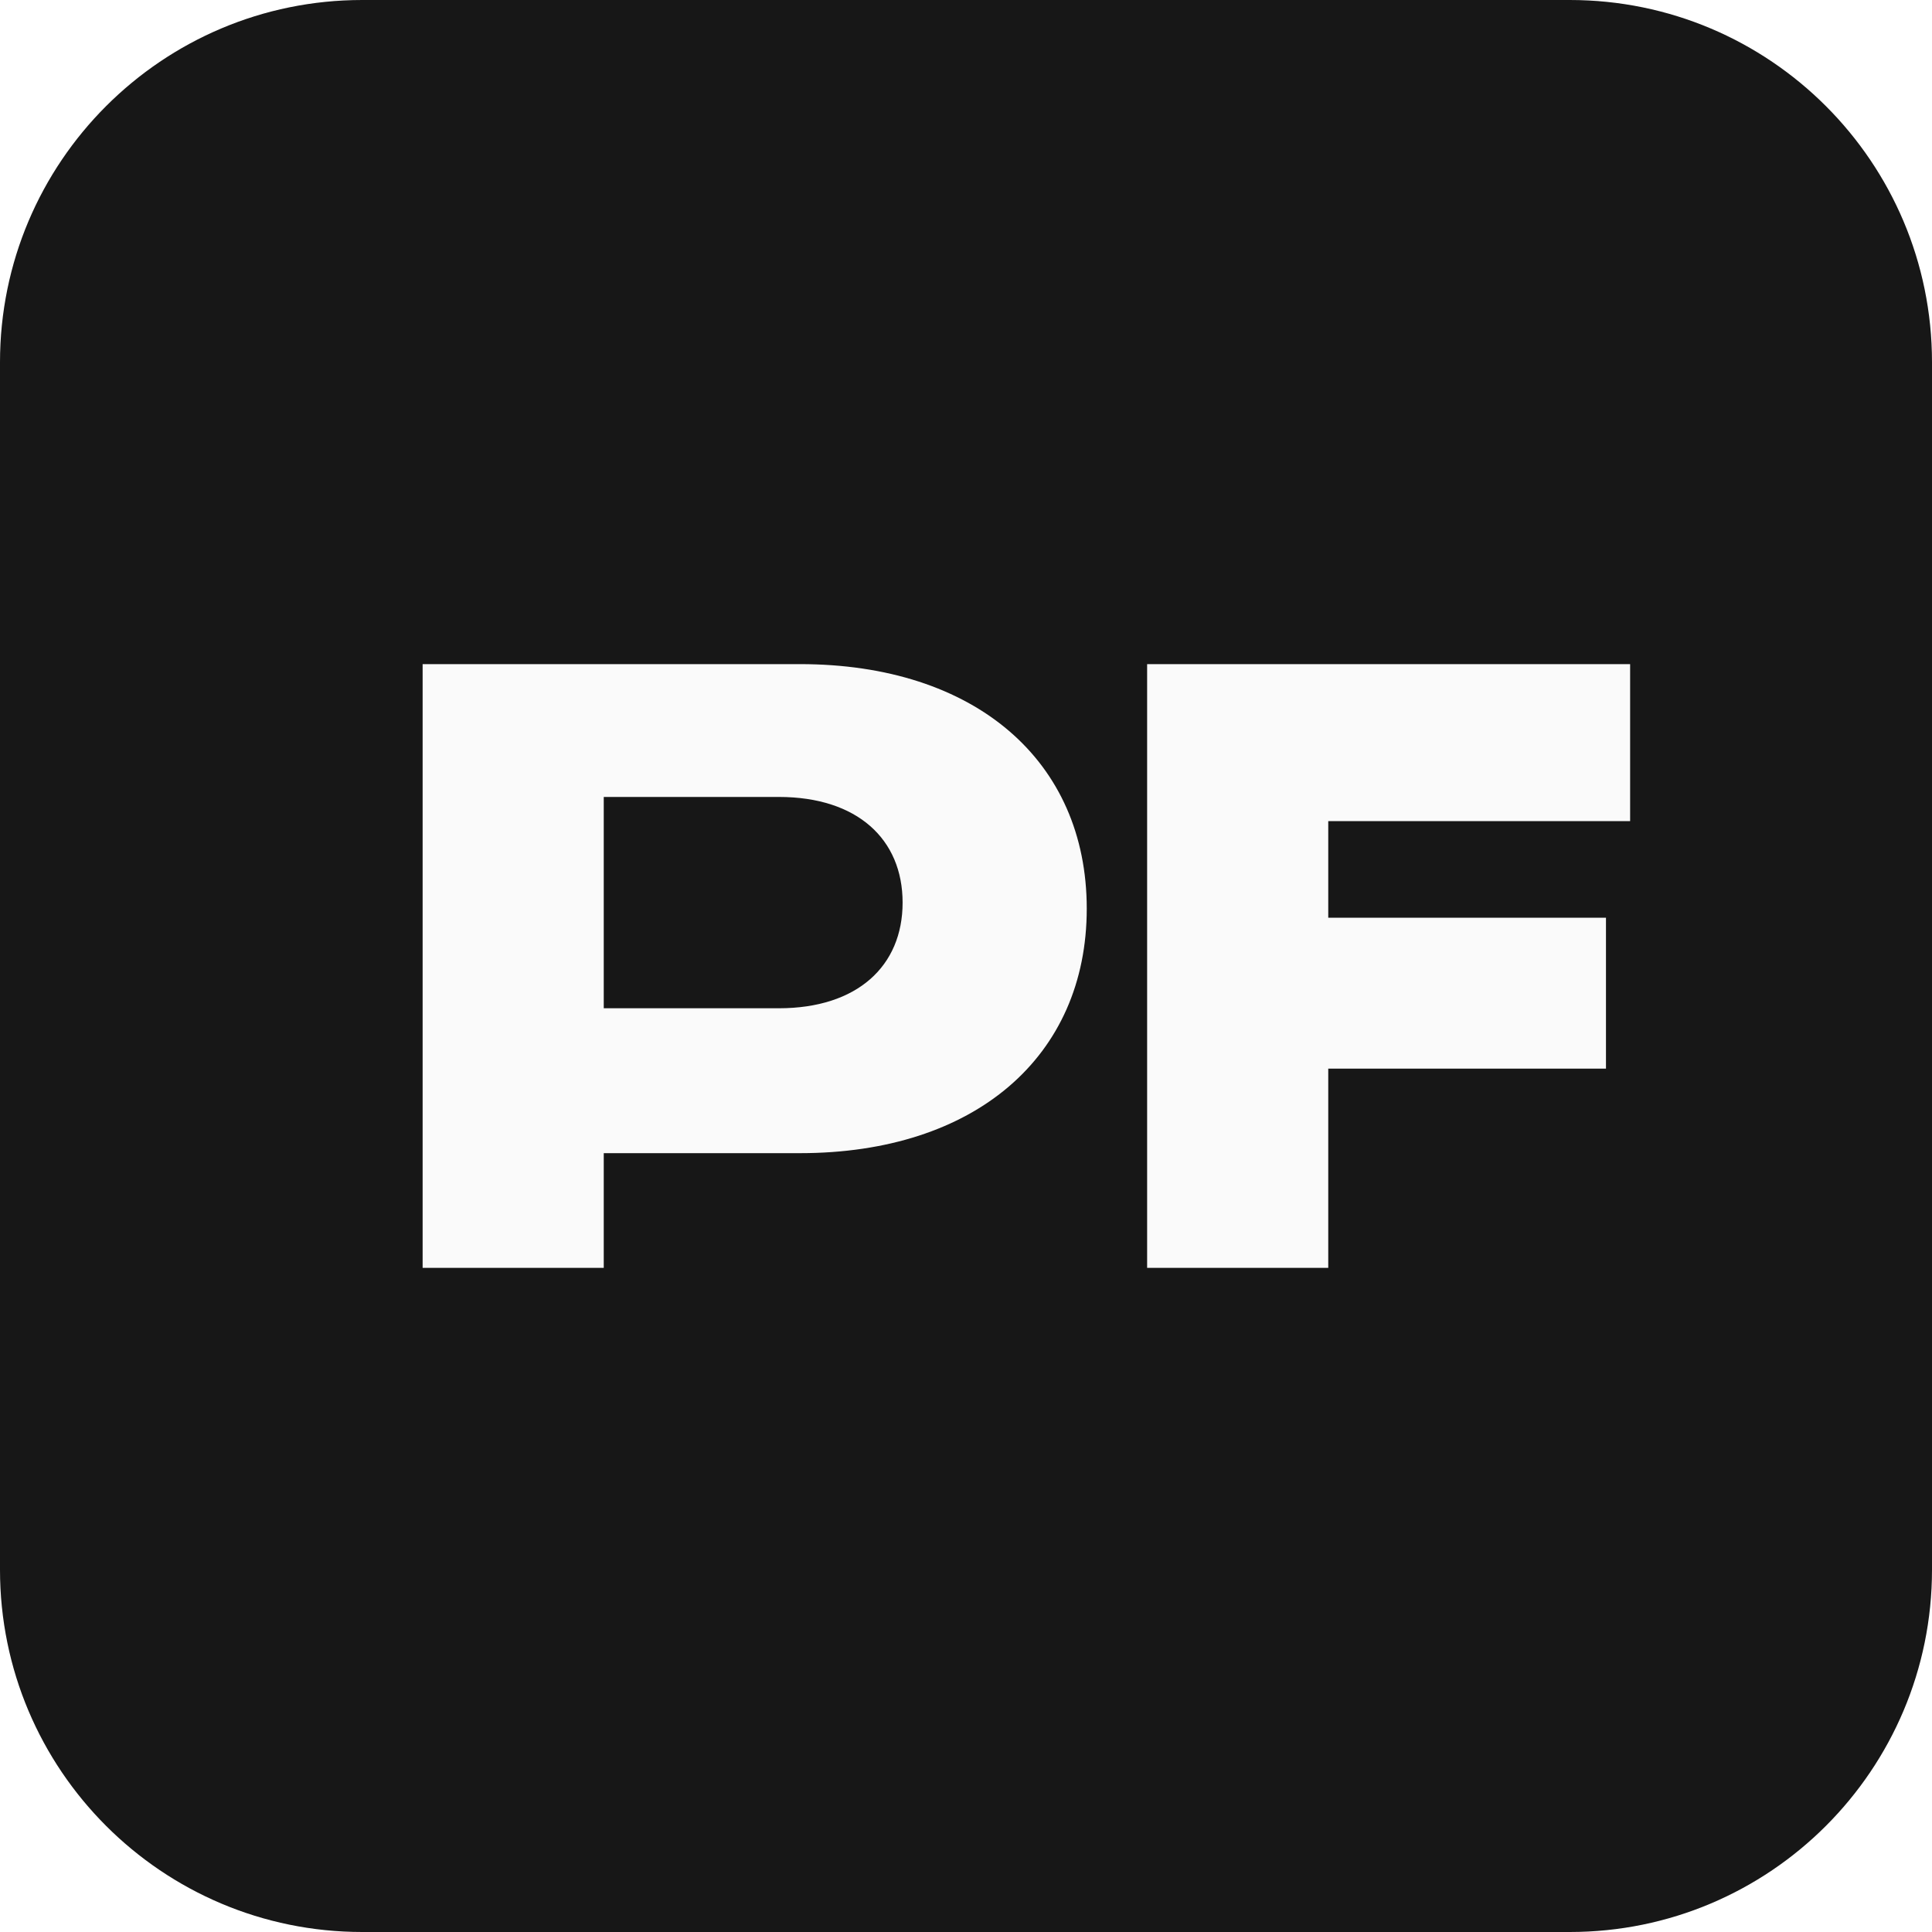
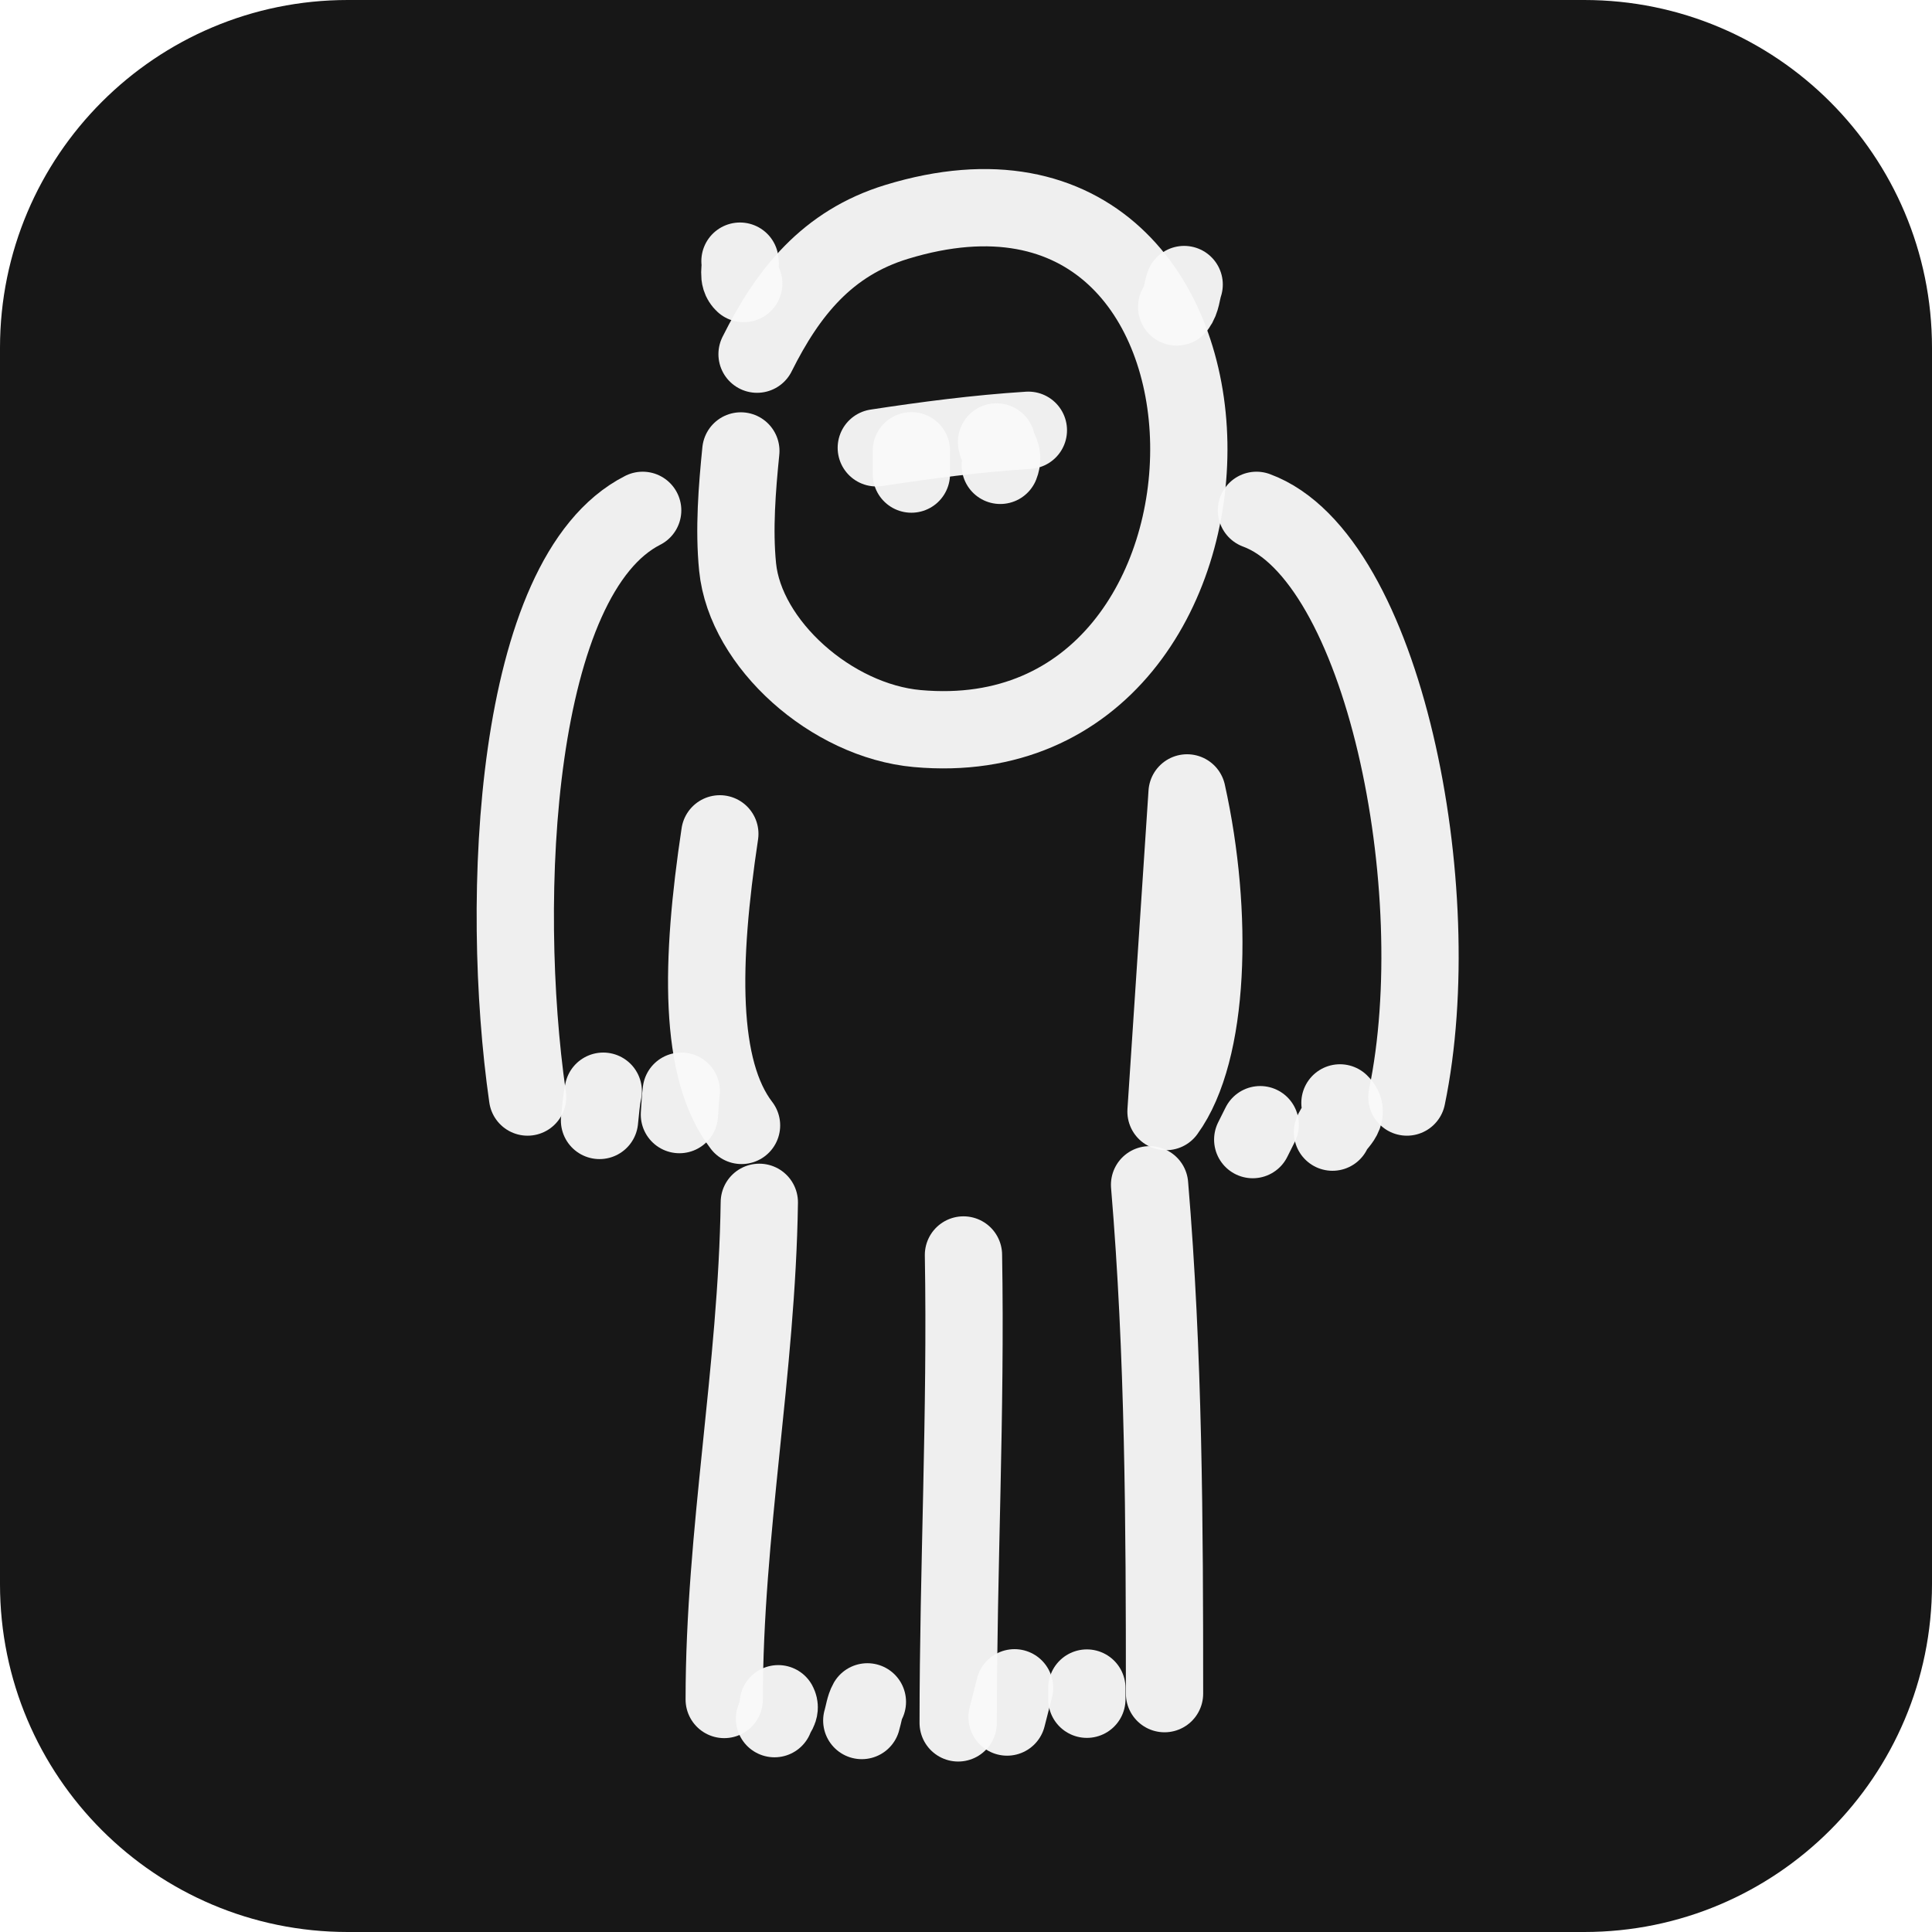
- <svg xmlns="http://www.w3.org/2000/svg" viewBox="0 0 64 64" role="img" aria-label="EVE Mogul">
-   <rect width="64" height="64" rx="12" fill="#171717" />
-   <path d="M14 42V22h12.5c5.8 0 9.5 3.2 9.5 8.1 0 4.9-3.7 8.1-9.5 8.1H20v3.8H14zm6-8.6h5.8c2.6 0 4.1-1.4 4.1-3.5s-1.5-3.5-4.1-3.5H20v7zM38 42V22h16v5.2h-10v3.2h9.2v5H44v6.6h-6z" fill="#fafafa" />
+ <svg xmlns="http://www.w3.org/2000/svg" viewBox="0 0 400 400" width="512" height="512" role="img" aria-label="EVE Mogul">
+   <rect width="400" height="400" rx="72" fill="#171717" />
+   <g fill="none" stroke="#fafafa" stroke-opacity="0.95" stroke-width="16" stroke-linecap="round" stroke-linejoin="round">
+     <path d="M156.742 73.327C163.153 60.474 171.303 50.329 185.623 45.947C265.623 21.472 265.535 157.679 189.904 150.841C172.153 149.238 154.313 133.339 152.714 117.401C151.927 109.571 152.609 101.066 153.383 93.362" />
+     <path d="M133.059 105.661C106.347 119.228 103.315 185.922 109.226 227.132" />
+     <path d="M260.142 105.661C286.442 115.349 300.213 184.124 291.285 227.132" />
+     <path d="M153.526 233.004C144.571 221.356 145.054 199.115 149.033 172.638M245.772 164.161C251.326 189.186 250.454 217.726 241.41 230.135L245.772 164.161Z" />
+     <path d="M157.208 248.929C156.715 283.572 149.942 317.5 149.942 351.862" />
+     <path d="M199.475 259.828C200.042 292.459 198.382 324.843 198.382 356.706" />
+     <path d="M238.008 245.296C240.958 280.341 241.103 315.445 241.103 350.651" />
+     <path d="M225.023 349.49C225.023 350.265 225.023 351.035 225.023 351.81" />
+     <path d="M210.05 349.44C209.537 351.46 209.018 353.475 208.505 355.495" />
+     <path d="M179.584 352.352C178.986 353.398 178.811 354.929 178.424 356.217" />
+     <path d="M161.125 352.74C161.793 353.989 160.611 354.803 160.354 355.83" />
+     <path d="M277.424 228.343C279.962 230.818 276.281 232.833 275.879 234.398" />
+     <path d="M260.91 232.853C260.397 233.88 259.884 234.912 259.365 235.944" />
+     <path d="M124.897 225.921C124.463 227.928 124.354 229.965 124.124 231.976" />
+     <path d="M141.053 225.921C140.837 227.527 140.782 229.156 140.667 230.765" />
+     <path d="M212.913 89.081C202.203 89.761 191.615 91.159 181.428 92.714" />
+     <path d="M207.097 96.347C207.986 94.109 206.581 93.116 206.324 91.503" />
+     <path d="M188.694 98.154C188.694 96.641 188.694 94.843 188.694 93.329" />
+     <path d="M153.981 58.702C152.59 57.423 153.467 55.612 153.205 54.067" />
+     <path d="M243.623 63.546C244.655 62.19 244.65 60.456 245.168 58.91" />
+   </g>
</svg>
